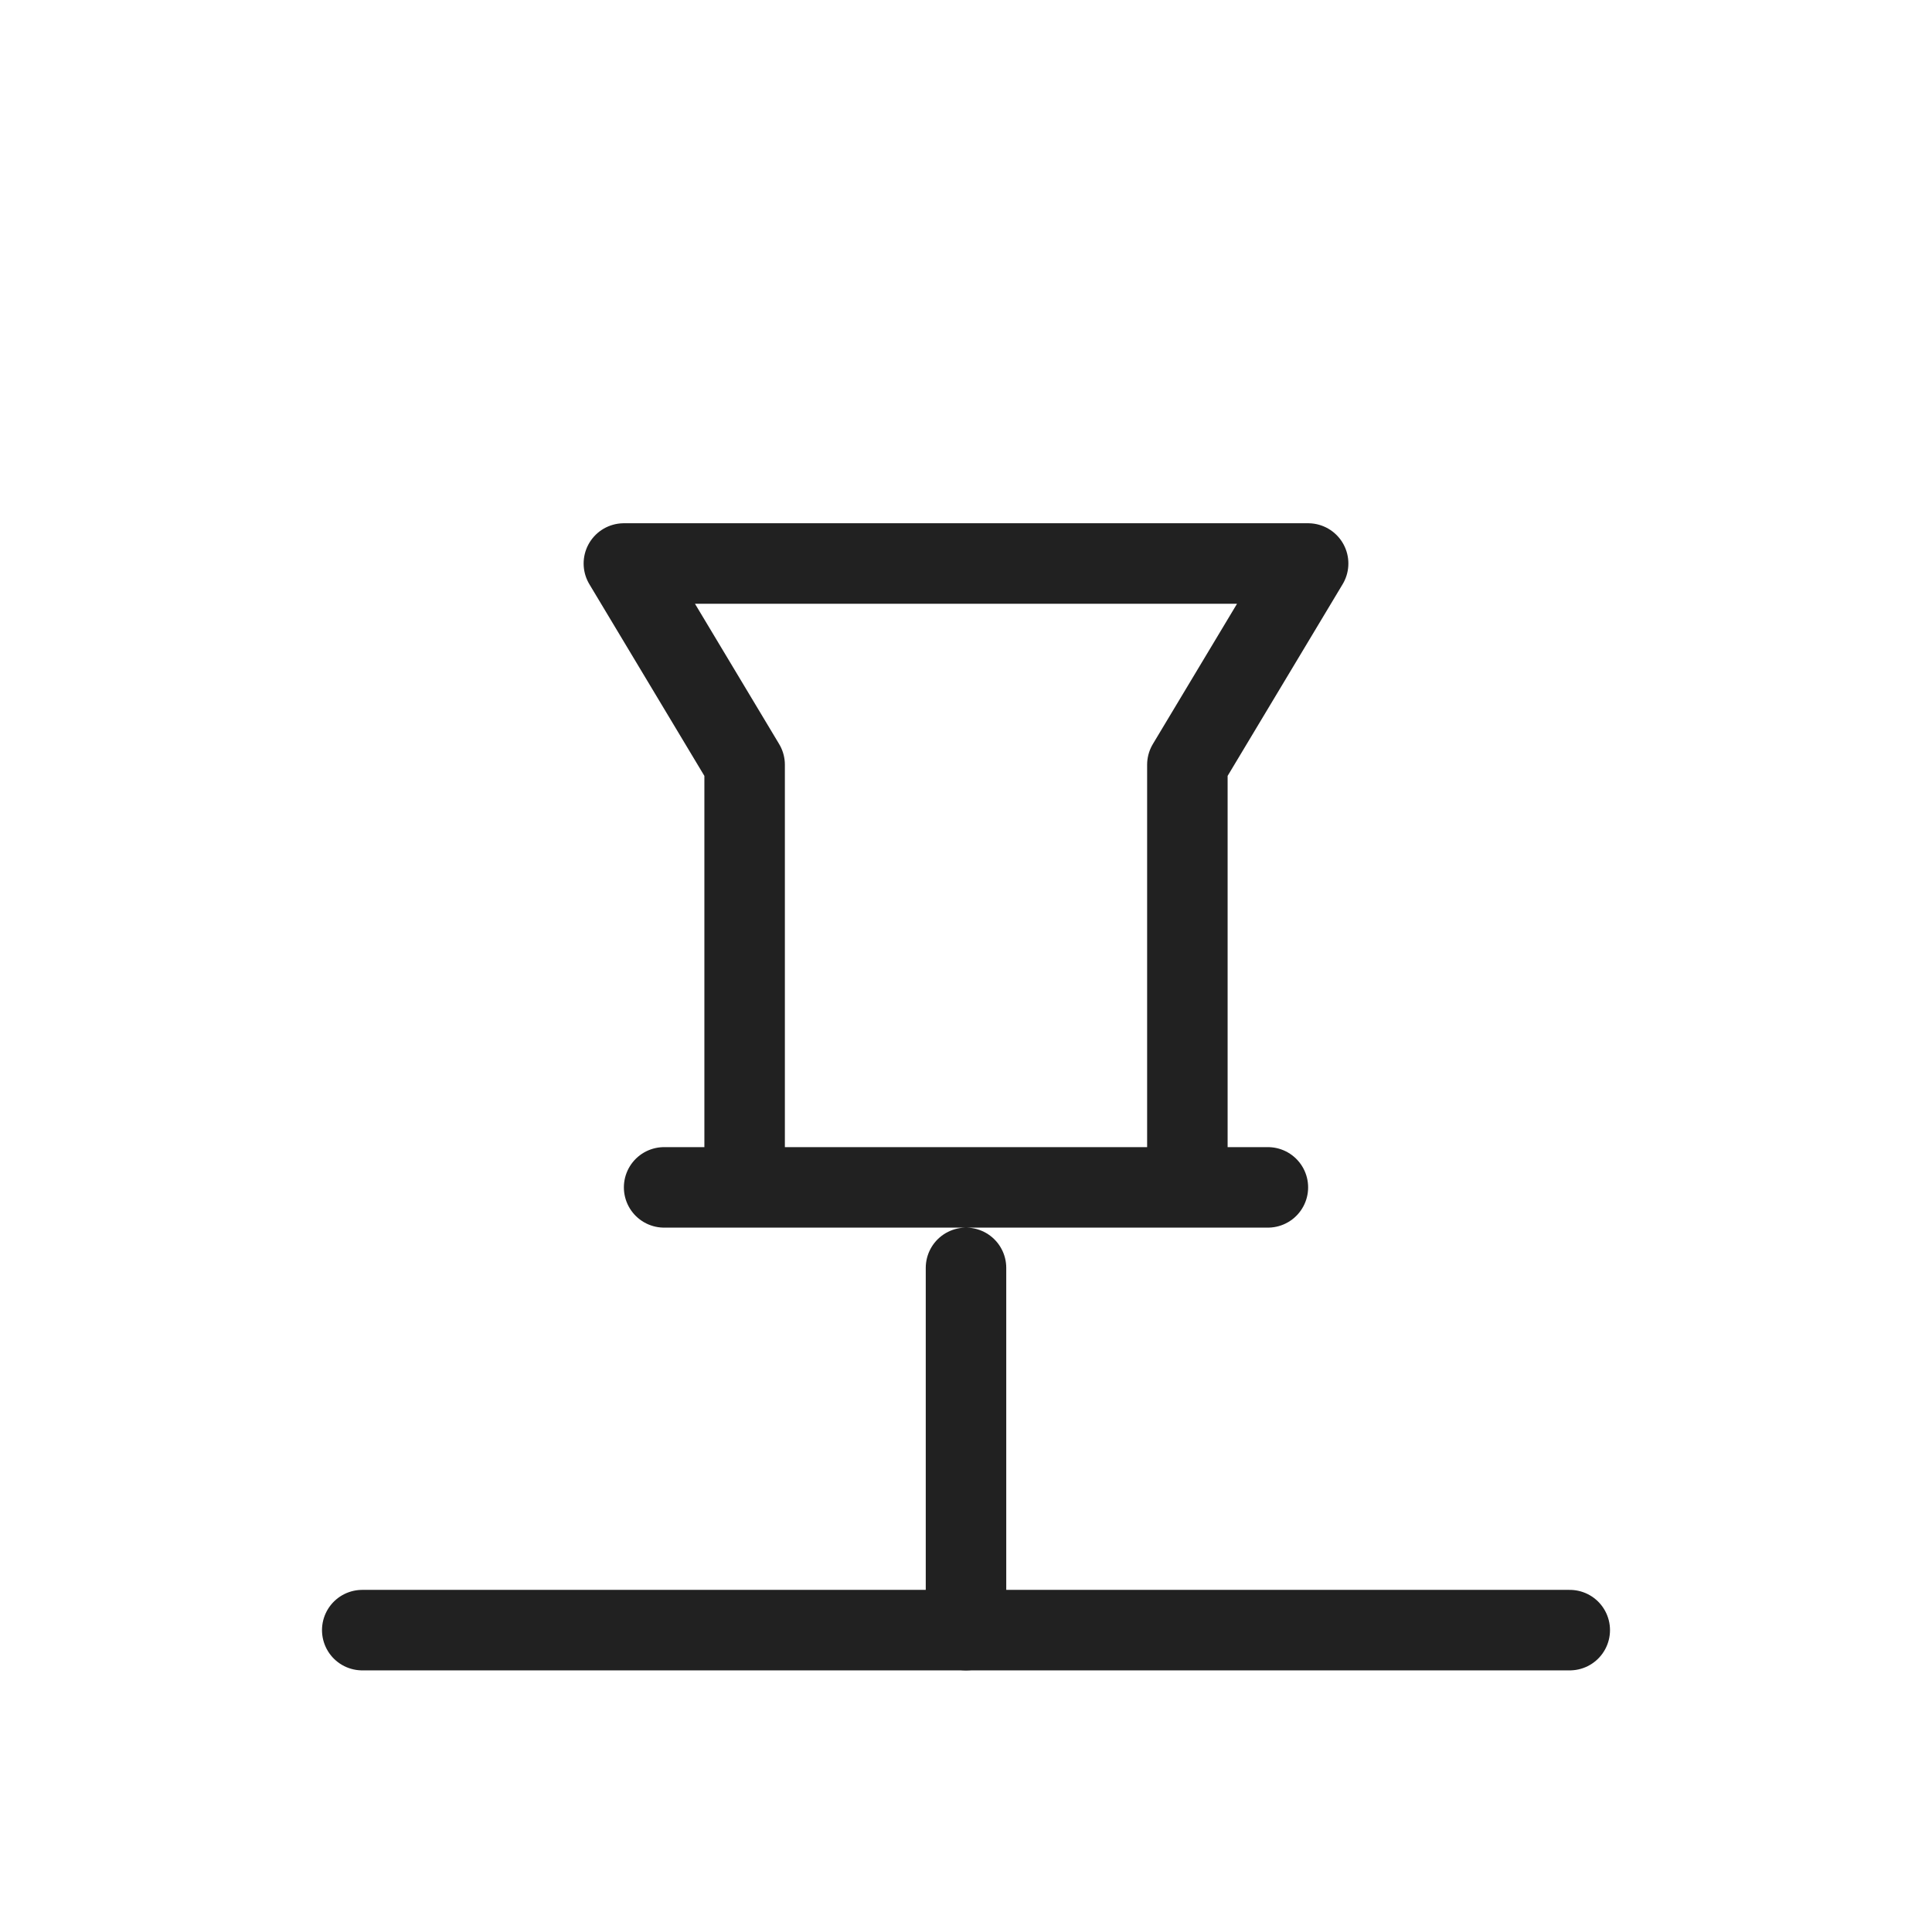
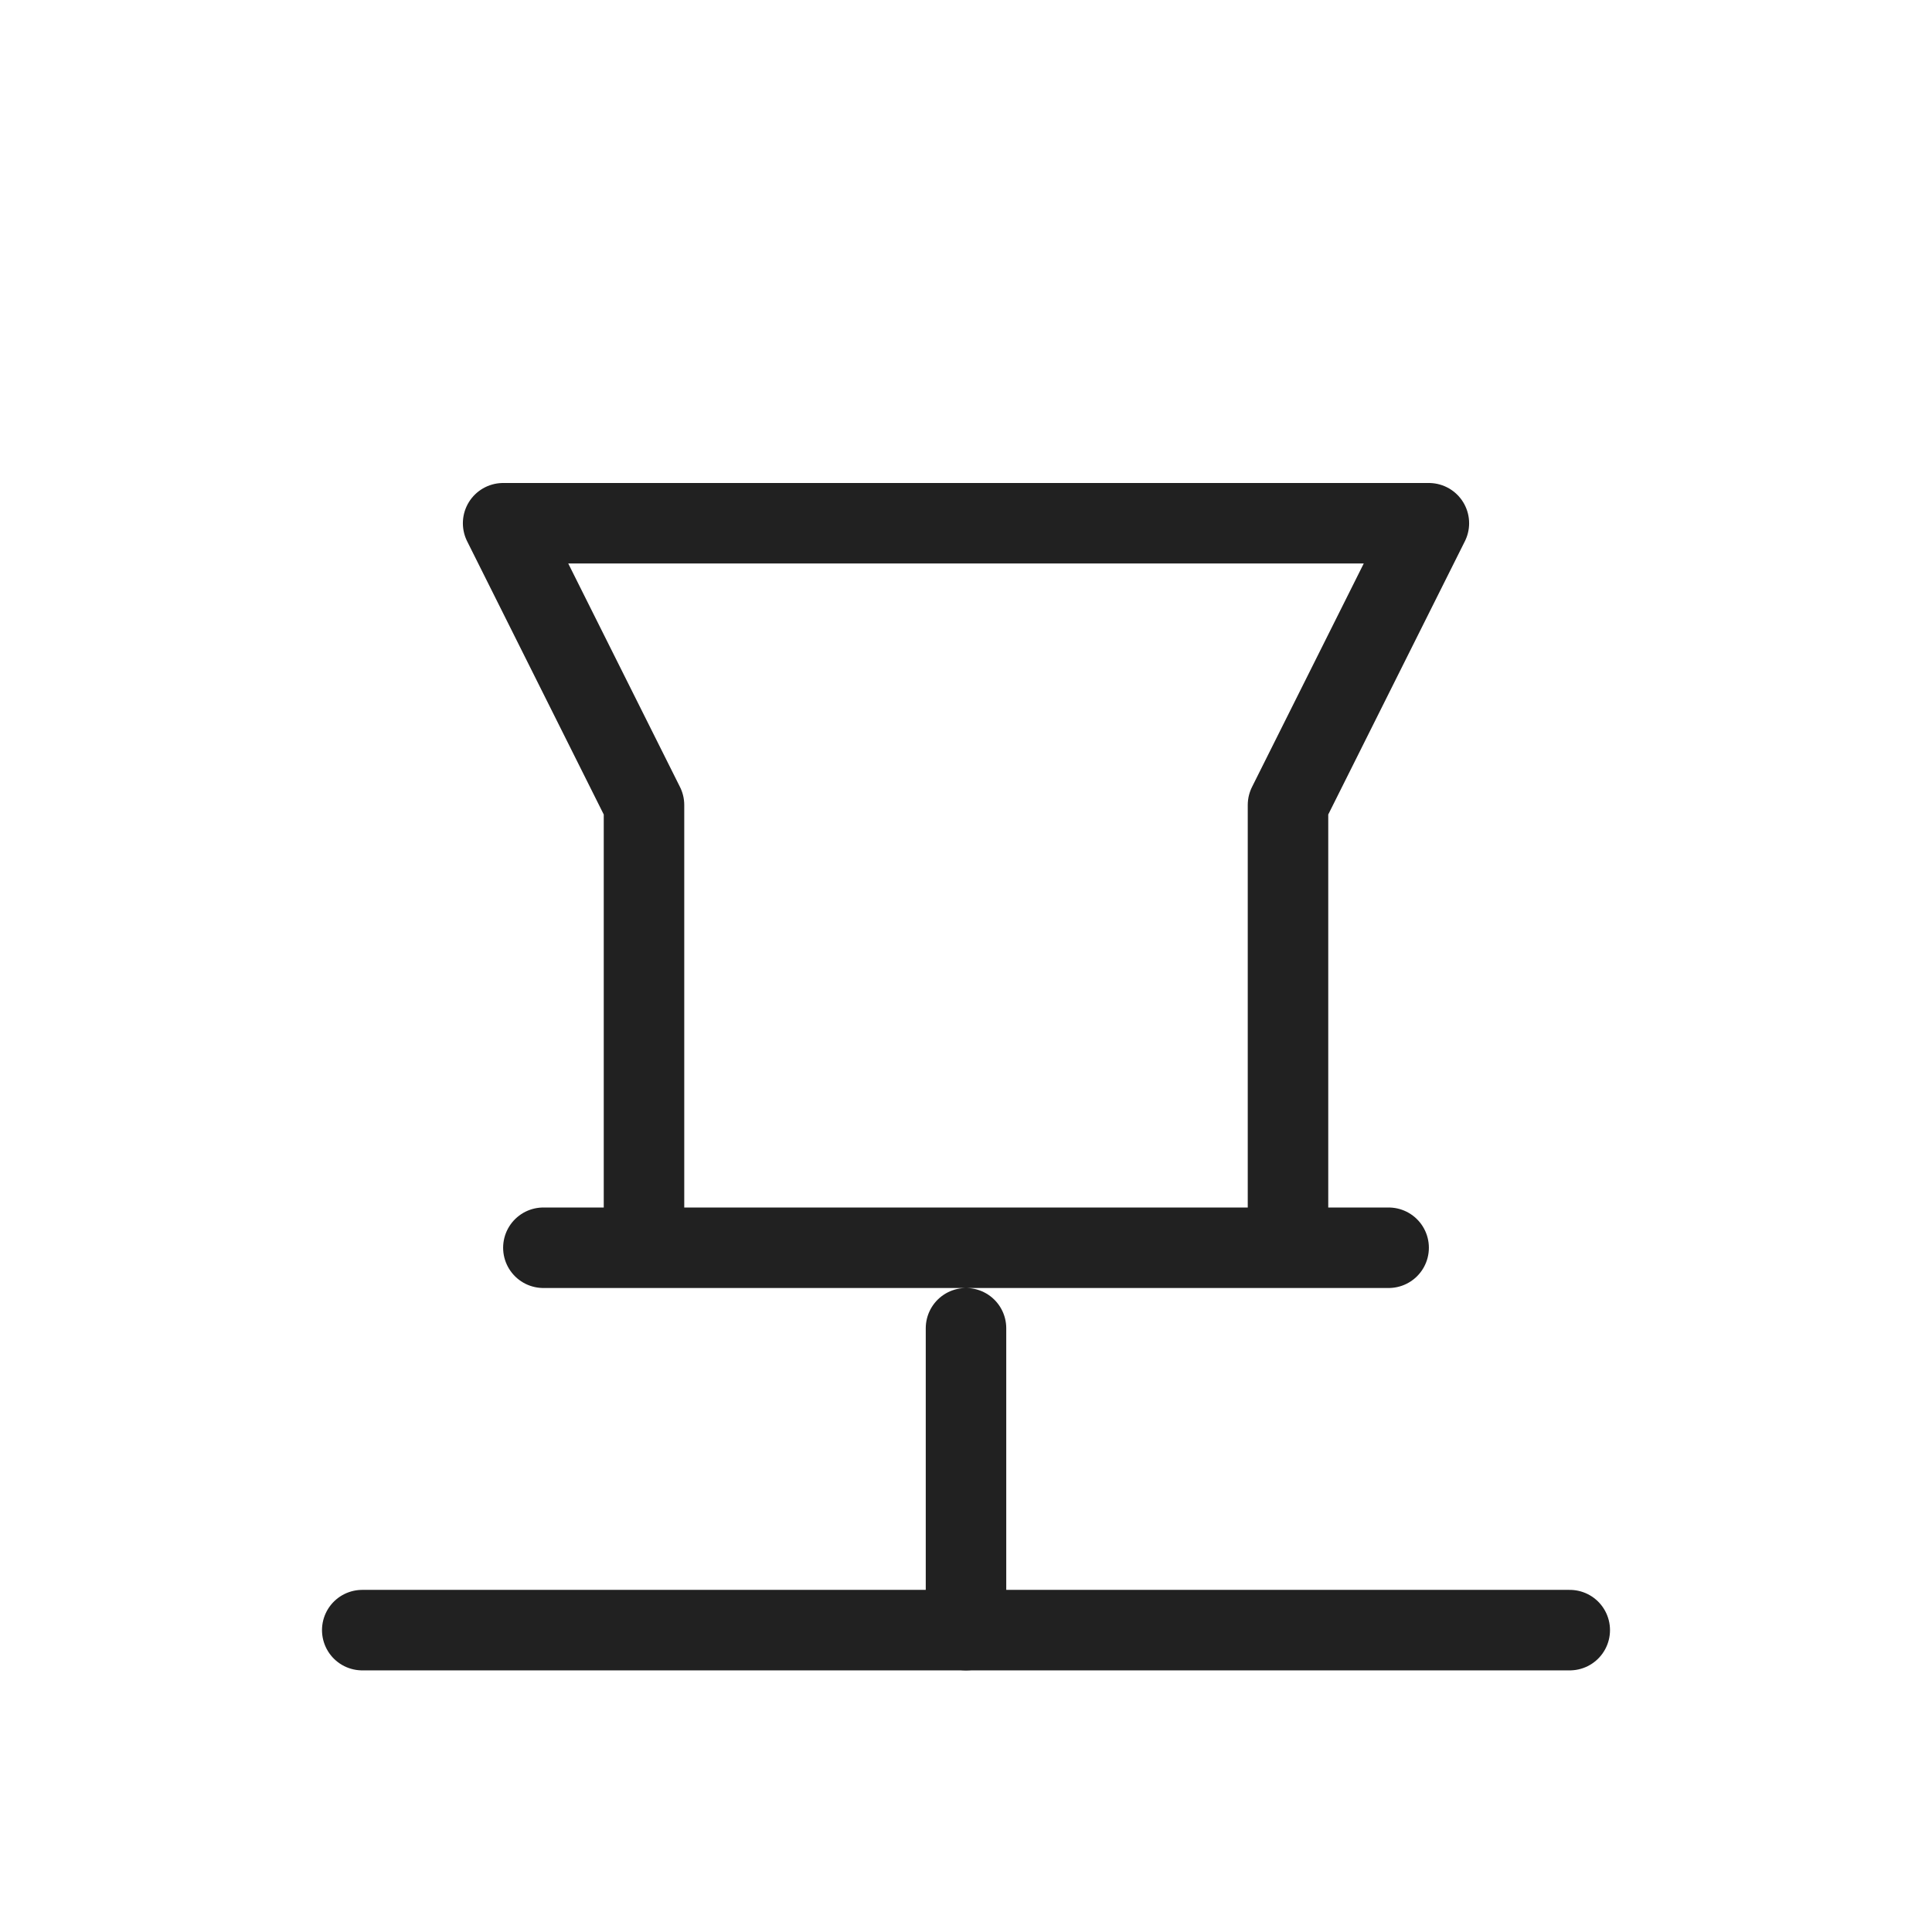
<svg xmlns="http://www.w3.org/2000/svg" width="24" height="24" viewBox="0 0 24 24" fill="none">
  <g stroke="#212121" stroke-width="1" stroke-linecap="round" stroke-linejoin="round" vector-effect="non-scaling-stroke">
    <path d="M4.5 20.25H19.5" />
-     <path d="M12 20.25V15.75M8.25 14.75H15.75M9.25 14.75V9.5L7.75 7H16.25L14.75 9.5V14.75" />
+     <path d="M12 20.25V16.5M6.75 15.5H17.25M8 15.5V10L6.25 6.5H17.75L16 10V15.5" />
  </g>
</svg>
